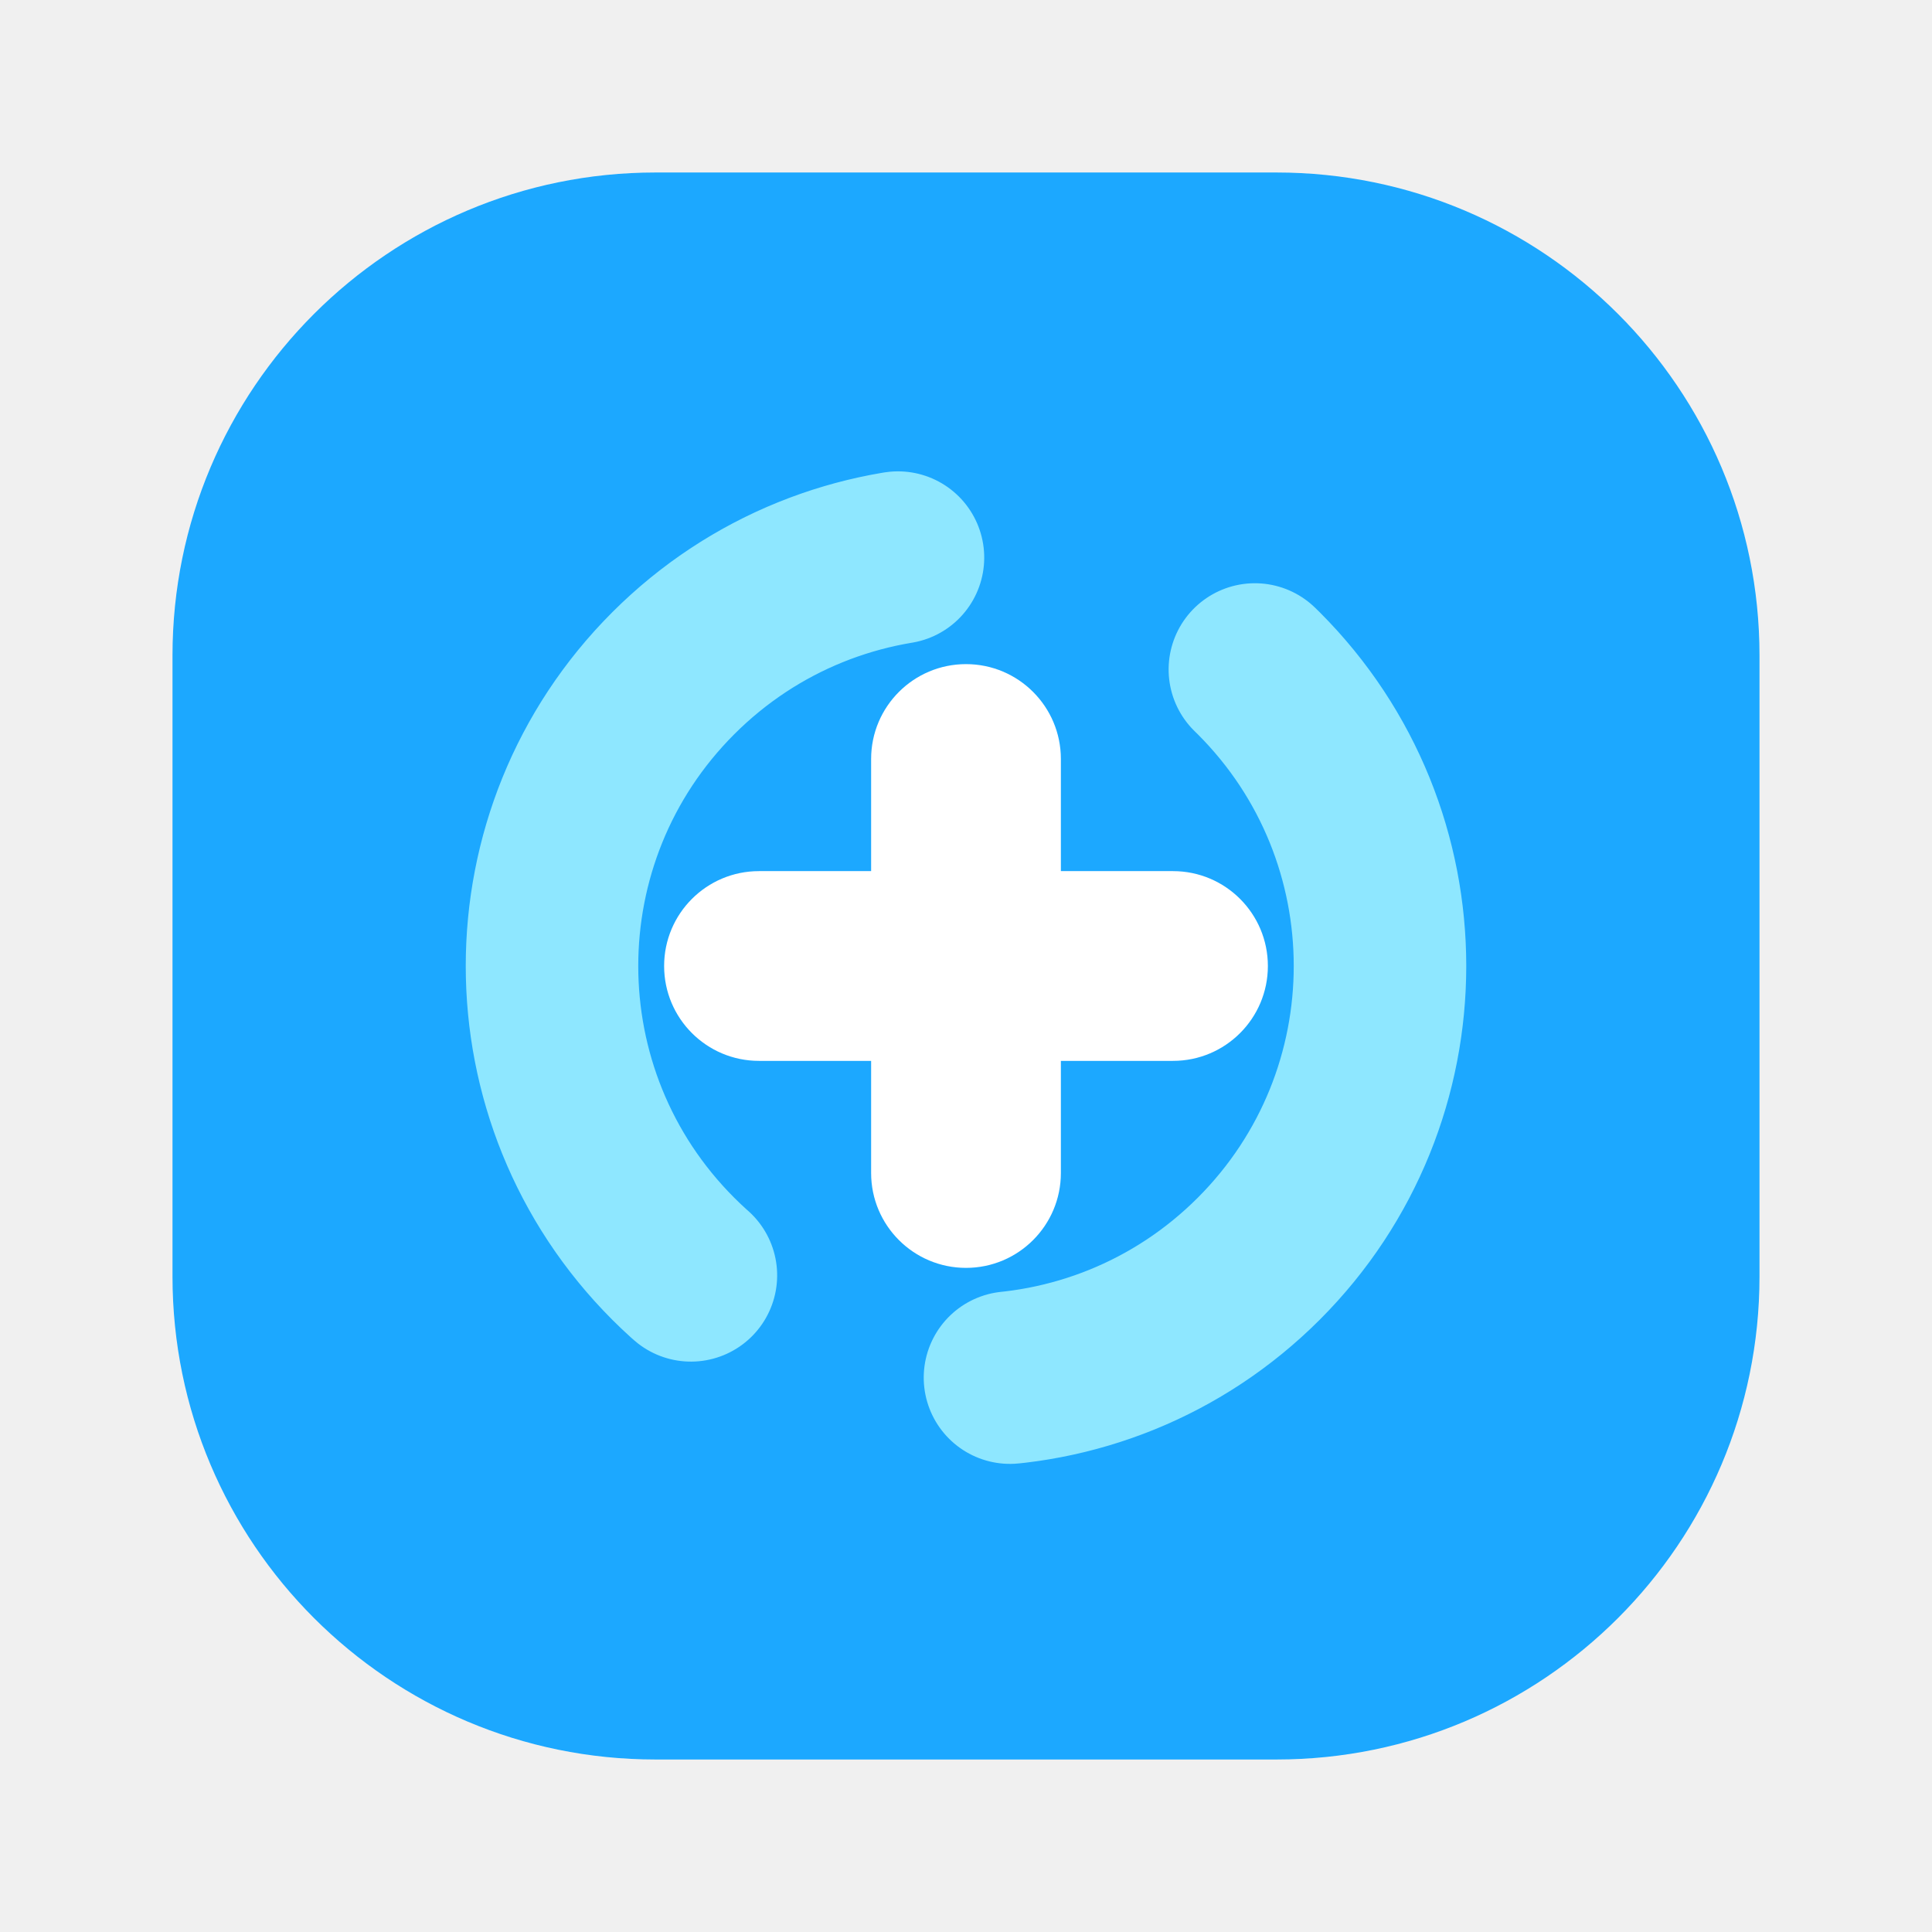
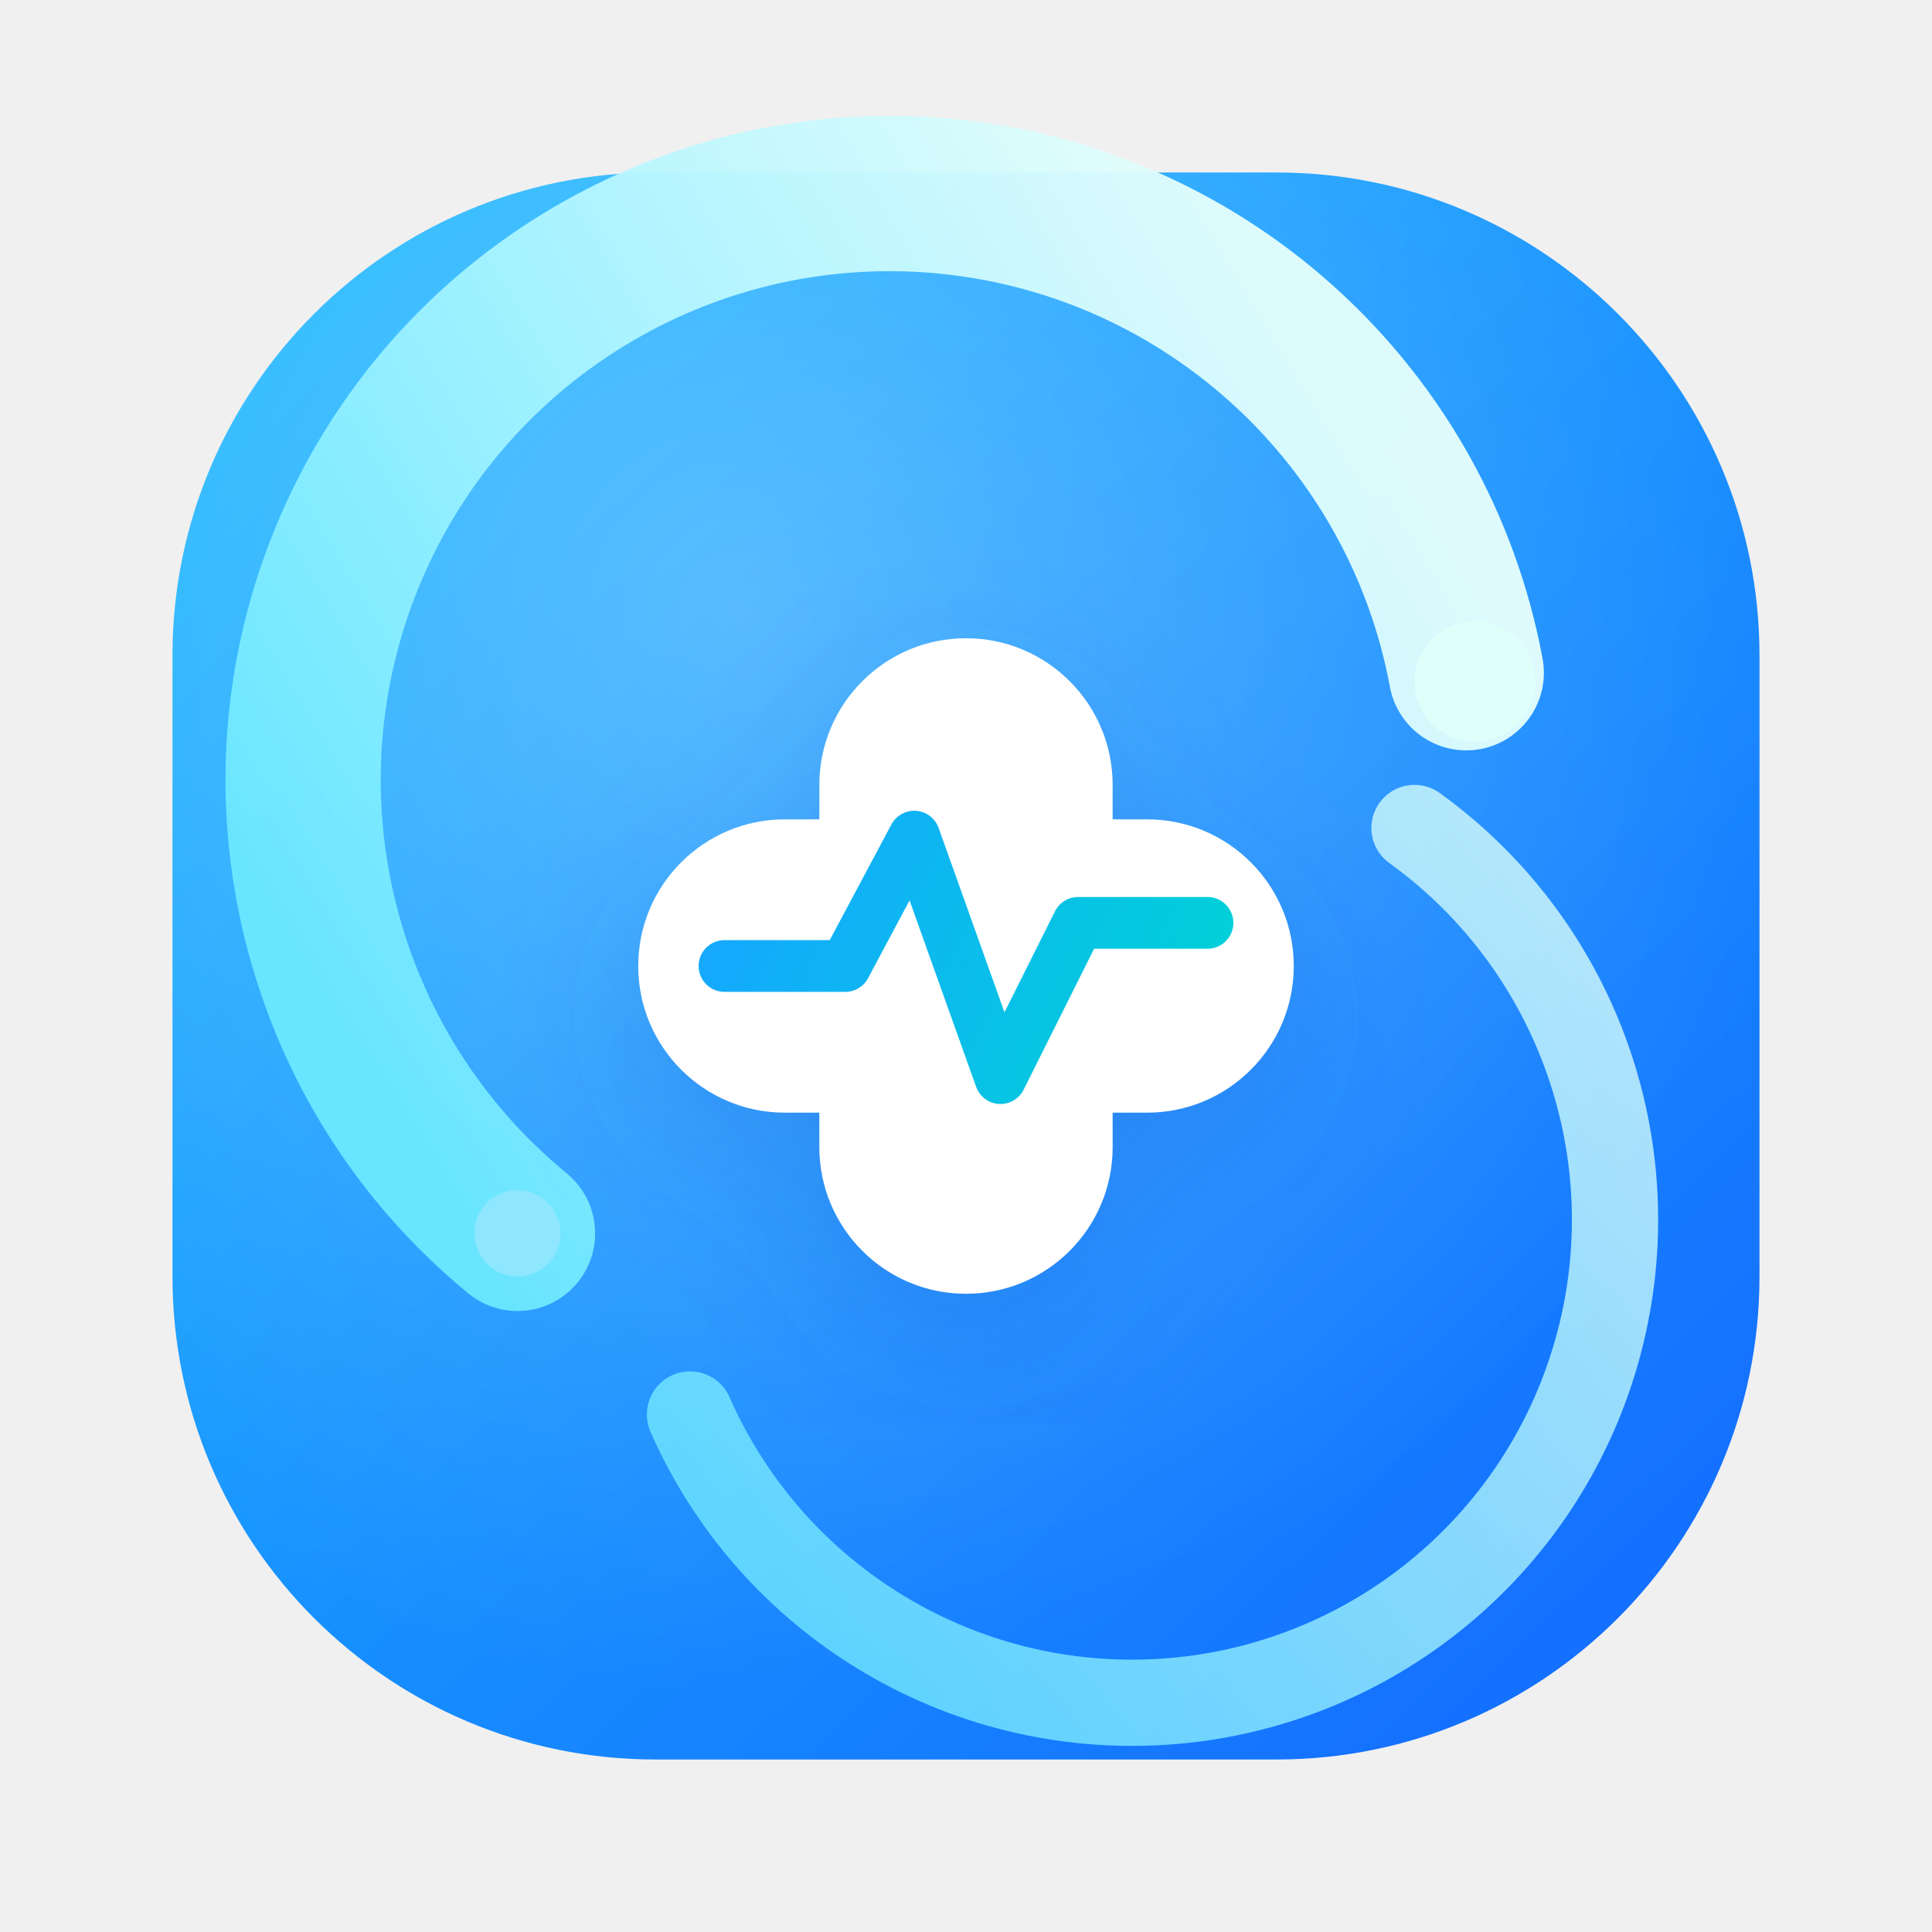
<svg xmlns="http://www.w3.org/2000/svg" viewBox="0 0 224 224" role="img" aria-labelledby="healthflowIconTitle healthflowIconDesc">
-   <rect x="20" y="20" width="184" height="184" rx="56" fill="#1CA8FF" />
-   <circle cx="112" cy="112" r="48" fill="none" stroke="#8EE7FF" stroke-width="20" stroke-linecap="round" stroke-dasharray="108 40 108 45" transform="rotate(-45 112 112)" />
-   <rect x="101" y="77" width="22" height="70" rx="11" fill="#FFFFFF" />
-   <rect x="77" y="101" width="70" height="22" rx="11" fill="#FFFFFF" />
+   <defs>
+     <linearGradient id="bgGrad" x1="28" y1="24" x2="196" y2="200" gradientUnits="userSpaceOnUse">
+       <stop offset="0" stop-color="#19B8FF" />
+       <stop offset="1" stop-color="#146BFF" />
+     </linearGradient>
+     <radialGradient id="bgGlow" cx="0" cy="0" r="1" gradientUnits="userSpaceOnUse" gradientTransform="translate(86 70) rotate(44) scale(126)">
+       <stop offset="0" stop-color="#FFFFFF" stop-opacity=".28" />
+       <stop offset="1" stop-color="#FFFFFF" stop-opacity="0" />
+     </radialGradient>
+     <linearGradient id="flowGradA" x1="56" y1="148" x2="176" y2="76" gradientUnits="userSpaceOnUse">
+       <stop offset="0" stop-color="#6BE8FF" />
+       <stop offset=".55" stop-color="#B6F7FF" />
+       <stop offset="1" stop-color="#E7FFFC" />
+     </linearGradient>
+     <linearGradient id="flowGradB" x1="168" y1="92" x2="78" y2="170" gradientUnits="userSpaceOnUse">
+       <stop offset="0" stop-color="#D9FFFB" />
+       <stop offset="1" stop-color="#72E9FF" />
+     </linearGradient>
+     <linearGradient id="pulseGrad" x1="84" y1="100" x2="140" y2="124" gradientUnits="userSpaceOnUse">
+       <stop offset="0" stop-color="#15A7FF" />
+       <stop offset="1" stop-color="#00D2D7" />
+     </linearGradient>
+     <filter id="softShadow" x="-20%" y="-20%" width="140%" height="140%">
+       <feDropShadow dx="0" dy="6" stdDeviation="8" flood-color="#0A4FCC" flood-opacity=".22" />
+     </filter>
+   </defs>
+   <rect x="20" y="20" width="184" height="184" rx="56" fill="url(#bgGrad)" />
+   <rect x="20" y="20" width="184" height="184" rx="56" fill="url(#bgGlow)" />
+   <path d="M60 143 A68 68 0 1 1 170 78" fill="none" stroke="url(#flowGradA)" stroke-width="18" stroke-linecap="round" opacity=".95" />
+   <path d="M164 96 A56 56 0 1 1 80 164" fill="none" stroke="url(#flowGradB)" stroke-width="10" stroke-linecap="round" opacity=".78" />
+   <circle cx="171" cy="79" r="7" fill="#DFFFFB" />
+   <circle cx="60" cy="143" r="5" fill="#8EE7FF" />
+   <g filter="url(#softShadow)">
+     <rect x="95" y="74" width="34" height="76" rx="17" fill="#FFFFFF" />
+     <rect x="74" y="95" width="76" height="34" rx="17" fill="#FFFFFF" />
+   </g>
+   <path d="M84 112h14l8-15 10 28 9-18h15" fill="none" stroke="url(#pulseGrad)" stroke-width="6" stroke-linecap="round" stroke-linejoin="round" />
</svg>
